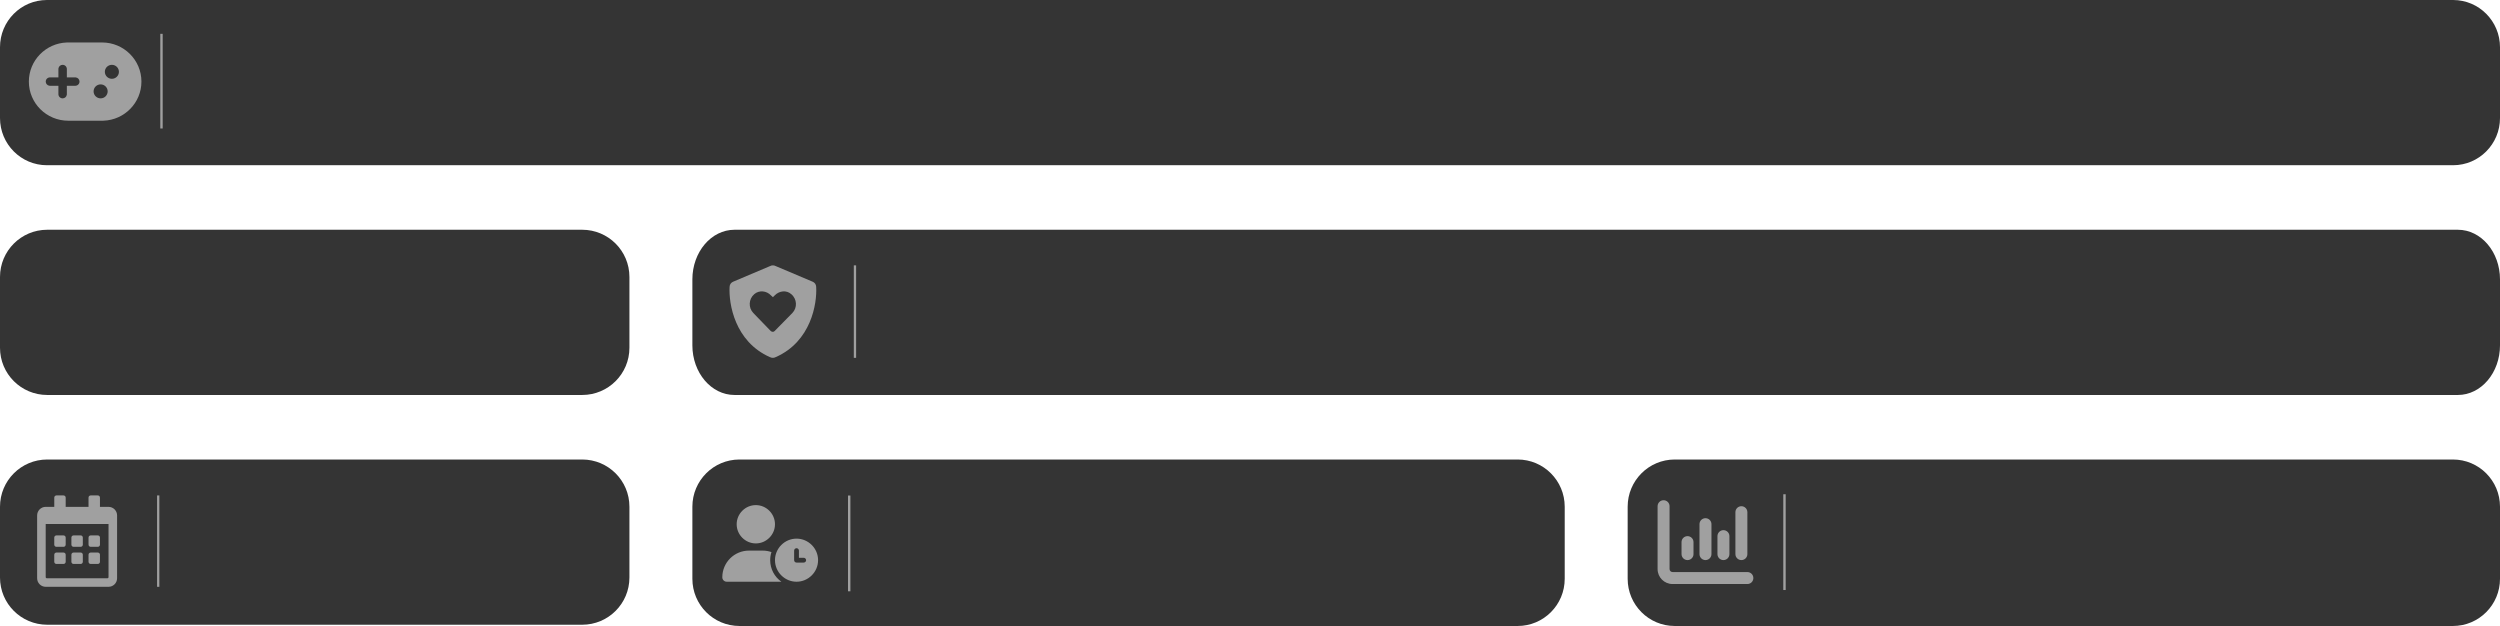
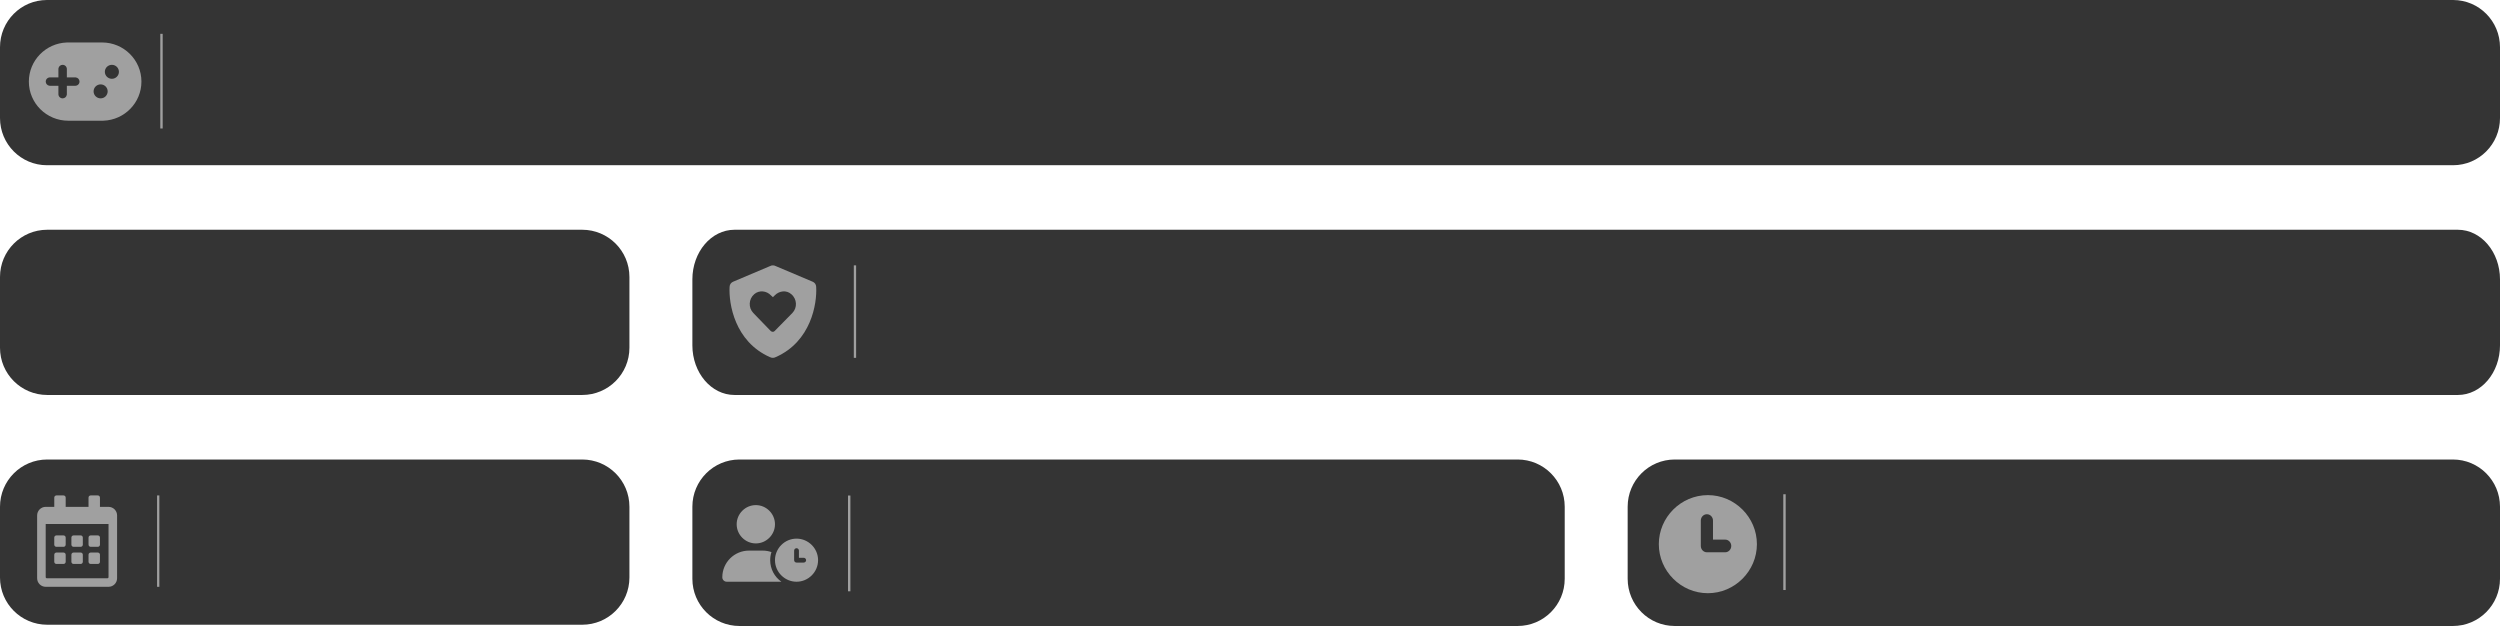
<svg xmlns="http://www.w3.org/2000/svg" width="1588.736" height="397.814" viewBox="0 0 1588.736 397.814" version="1.1" xml:space="preserve" style="clip-rule:evenodd;fill-rule:evenodd;stroke-linejoin:round;stroke-miterlimit:2" id="svg6">
  <defs id="defs6" />
  <g transform="translate(4.1601563e-6,-778.9955)" id="g6">
    <g id="gamelist-metadata-background-light-base.svg" transform="matrix(1,0,0,0.403846,0,925)">
      <clipPath id="_clip1">
        <rect x="0" y="0" width="1624" height="260" id="rect2" />
      </clipPath>
      <g clip-path="url(#_clip1)" id="g5">
        <g transform="matrix(0.398804,0,0,0.921986,-796.81,-1129.43)" id="g2">
                    
                </g>
        <g transform="matrix(0.418744,0,0,0.921986,-446.6527,-1129.43)" id="g3">
                    
                </g>
        <g transform="matrix(0.6281565,0,0,0.921986,-405.0608,-1129.43)" id="g4">
                    
                </g>
      </g>
    </g>
  </g>
  <path style="clip-rule:evenodd;fill:#111111;fill-opacity:0.85;fill-rule:evenodd;stroke-width:0;stroke-linejoin:round;stroke-miterlimit:2" id="rect20" width="1598.454" height="105" x="-3.649" y="-203.152" transform="matrix(0.9939204,0,0,1,3.627251,203.1521)" d="M 26.351,-203.152 H 1564.804 a 30,30 45 0 1 30,30 v 45 a 30,30 135 0 1 -30,30 H 26.351 A 30,30 45 0 1 -3.649,-128.152 v -45 a 30,30 135 0 1 30,-30 z" />
  <path style="clip-rule:evenodd;fill:#111111;fill-opacity:0.85;fill-rule:evenodd;stroke-width:0;stroke-linejoin:round;stroke-miterlimit:2" id="rect5" width="1286.831" height="99.781" x="433.531" y="299.343" transform="matrix(0.8926863,0,0,1.052305,52.99271,-168.994)" d="M 463.531,299.343 H 1690.362 a 30,30 45 0 1 30,30 v 39.781 a 30,30 135 0 1 -30,30 H 463.531 a 30,30 45 0 1 -30,-30 v -39.781 a 30,30 135 0 1 30,-30 z" />
  <path style="clip-rule:evenodd;fill:#111111;fill-opacity:0.85;fill-rule:evenodd;stroke-width:0;stroke-linejoin:round;stroke-miterlimit:2" id="rect1-2-6" width="400" height="105" x="389.998" y="146.006" d="m 419.998,146.006 340,0 a 30,30 45 0 1 30,30 v 45 a 30,30 135 0 1 -30,30 l -340,0 a 30,30 45 0 1 -30,-30 v -45 a 30,30 135 0 1 30,-30 z" transform="translate(-389.998,146.006)" />
  <path style="clip-rule:evenodd;fill:#111111;fill-opacity:0.85;fill-rule:evenodd;stroke-width:0;stroke-linejoin:round;stroke-miterlimit:2" id="rect1-2-6-5" width="400" height="105" x="389.998" y="146.006" d="m 419.998,146.006 340,0 a 30,30 45 0 1 30,30 v 45 a 30,30 135 0 1 -30,30 l -340,0 a 30,30 45 0 1 -30,-30 v -45 a 30,30 135 0 1 30,-30 z" transform="translate(-389.998)" />
  <rect x="935.051" y="168.637" width="1.469" height="58.769" style="clip-rule:evenodd;fill:#a0a0a0;fill-opacity:1;fill-rule:evenodd;stroke-width:1.469;stroke-linejoin:round;stroke-miterlimit:2" id="rect10" transform="translate(-392.4621)" />
  <path d="m 883.635,168.637 c 0.644,0 1.264,0.159 1.813,0.467 l 23.463,9.926 c 1.284,0.544 2.145,1.672 2.224,3.162 0.655,10.963 -3.35,34.87 -25.641,44.72 -0.561,0.32 -1.308,0.505 -1.86,0.494 -0.664,0.015 -1.308,-0.173 -1.975,-0.494 -22.185,-9.85 -26.184,-33.757 -25.541,-44.72 0.082,-1.49 0.949,-2.618 2.236,-3.162 l 23.455,-9.926 c 0.552,-0.309 1.184,-0.473 1.825,-0.467 z m 1.125,41.711 11.26,-11.454 c 3.215,-3.317 3.018,-8.839 -0.699,-11.948 -3.021,-2.721 -7.646,-2.216 -10.561,0.802 l -1.114,1.102 -1.205,-1.102 c -2.812,-3.018 -7.54,-3.523 -10.664,-0.802 -3.614,3.109 -3.811,8.63 -0.597,11.948 l 11.066,11.454 c 0.802,0.702 1.904,0.702 2.512,0 z" style="clip-rule:evenodd;fill:#a0a0a0;fill-opacity:1;fill-rule:nonzero;stroke-width:1.469;stroke-linejoin:round;stroke-miterlimit:2" id="path16-0" transform="translate(-392.4621)" />
  <rect x="105.872" y="21.497" width="1.504" height="60.159" style="clip-rule:evenodd;fill:#a0a0a0;fill-opacity:1;fill-rule:evenodd;stroke-width:1.504;stroke-linejoin:round;stroke-miterlimit:2" id="rect8-4" transform="translate(-4)" />
  <path style="clip-rule:evenodd;fill:#111111;fill-opacity:0.85;fill-rule:evenodd;stroke-width:0;stroke-linejoin:round;stroke-miterlimit:2" id="rect4" width="555.677" height="105.802" x="1747.888" y="145.371" transform="matrix(0.9976446,0,0,1,-709.4026,146.6414)" d="m 1777.888,145.371 h 495.677 a 30,30 45 0 1 30,30 v 45.802 a 30,30 135 0 1 -30,30 h -495.677 a 30,30 45 0 1 -30,-30 v -45.802 a 30,30 135 0 1 30,-30 z" />
  <path style="clip-rule:evenodd;fill:#111111;fill-opacity:0.85;fill-rule:evenodd;stroke-width:0;stroke-linejoin:round;stroke-miterlimit:2" id="rect4-82" width="555.677" height="105.802" x="1747.888" y="145.371" transform="matrix(0.9976446,0,0,1,-1303.771,146.6414)" d="m 1777.888,145.371 h 495.677 a 30,30 45 0 1 30,30 v 45.802 a 30,30 135 0 1 -30,30 h -495.677 a 30,30 45 0 1 -30,-30 v -45.802 a 30,30 135 0 1 30,-30 z" />
  <path d="m 68.834,26.985 c 13.831,0 25.043,11.133 25.043,24.866 0,13.447 -10.75,24.401 -24.182,24.852 l -0.861,0.014 H 47.383 c -13.831,0 -25.043,-11.133 -25.043,-24.866 0,-13.447 10.75,-24.401 24.182,-24.852 l 0.861,-0.014 z m -0.887,26.643 c -2.47,0 -4.472,1.988 -4.472,4.44 0,2.452 2.002,4.44 4.472,4.44 2.47,0 4.472,-1.988 4.472,-4.44 0,-2.452 -2.002,-4.44 -4.472,-4.44 z M 43.798,41.195 c -1.358,0 -2.481,1.002 -2.659,2.303 l -0.025,0.362 v 5.321 l -5.366,0.003 c -1.482,0 -2.683,1.193 -2.683,2.664 0,1.349 1.009,2.464 2.319,2.64 l 0.364,0.024 5.366,-0.003 v 5.336 c 0,1.471 1.201,2.664 2.683,2.664 1.358,0 2.481,-1.002 2.659,-2.303 l 0.025,-0.362 v -5.336 l 5.366,0.003 c 1.482,0 2.683,-1.193 2.683,-2.664 0,-1.349 -1.009,-2.464 -2.319,-2.64 l -0.364,-0.024 -5.366,-0.003 v -5.321 c 0,-1.471 -1.201,-2.664 -2.683,-2.664 z m 31.304,0 c -2.47,0 -4.472,1.988 -4.472,4.44 0,2.452 2.002,4.44 4.472,4.44 2.47,0 4.472,-1.988 4.472,-4.44 0,-2.452 -2.002,-4.44 -4.472,-4.44 z" id="🎨-Color" style="clip-rule:evenodd;fill:#a0a0a0;fill-opacity:1;fill-rule:nonzero;stroke:none;stroke-width:3.565;stroke-linejoin:round;stroke-miterlimit:2" transform="translate(-4)" />
  <rect x="489.814" y="168.836" width="1.452" height="58.073" style="clip-rule:evenodd;fill:#a0a0a0;fill-opacity:1;fill-rule:evenodd;stroke-width:1.452;stroke-linejoin:round;stroke-miterlimit:2" id="rect8" transform="translate(-389.998,146.006)" />
  <path d="m 430.382,201.502 h -4.541 c -0.749,-0.003 -1.356,-0.61 -1.359,-1.359 v -4.541 c 0.003,-0.749 0.61,-1.356 1.359,-1.359 h 4.536 c 0.749,0.003 1.356,0.61 1.359,1.359 v 4.536 c 0,0.749 -0.604,1.359 -1.353,1.365 z m 12.248,-1.359 v -4.541 c -0.003,-0.749 -0.61,-1.356 -1.359,-1.359 h -4.541 c -0.749,0.003 -1.356,0.61 -1.359,1.359 v 4.536 c 0.003,0.749 0.61,1.356 1.359,1.359 h 4.536 c 0.749,0 1.359,-0.604 1.365,-1.353 z m 10.889,0 v -4.541 c -0.003,-0.749 -0.61,-1.356 -1.359,-1.359 h -4.541 c -0.749,0.003 -1.356,0.61 -1.359,1.359 v 4.536 c 0.003,0.749 0.61,1.356 1.359,1.359 h 4.536 c 0.749,0 1.359,-0.604 1.365,-1.353 z m -10.889,10.889 v -4.541 c -0.003,-0.749 -0.61,-1.356 -1.359,-1.359 h -4.541 c -0.749,0.003 -1.356,0.61 -1.359,1.359 v 4.536 c 0.003,0.749 0.61,1.356 1.359,1.359 h 4.536 c 0.749,0 1.359,-0.604 1.365,-1.353 z m -10.889,0 v -4.541 c -0.003,-0.749 -0.61,-1.356 -1.359,-1.359 h -4.541 c -0.749,0.003 -1.356,0.61 -1.359,1.359 v 4.536 c 0.003,0.749 0.61,1.356 1.359,1.359 h 4.536 c 0.749,0 1.359,-0.604 1.365,-1.353 z m 21.778,0 v -4.541 c -0.003,-0.749 -0.61,-1.356 -1.359,-1.359 h -4.541 c -0.749,0.003 -1.356,0.61 -1.359,1.359 v 4.536 c 0.003,0.749 0.61,1.356 1.359,1.359 h 4.536 c 0.749,0 1.359,-0.604 1.365,-1.353 z m 10.889,-29.49 v 39.925 c -0.003,3.005 -2.436,5.439 -5.441,5.441 h -39.925 c -3.005,0 -5.444,-2.436 -5.447,-5.441 v -39.925 c 0,-1.446 0.575,-2.831 1.594,-3.853 1.022,-1.019 2.407,-1.594 3.853,-1.594 h 5.447 v -5.9 c 0.003,-0.746 0.607,-1.353 1.353,-1.359 h 4.536 c 0.749,0.003 1.356,0.61 1.359,1.359 v 5.9 h 14.518 v -5.9 c 0.003,-0.752 0.613,-1.359 1.365,-1.359 h 4.536 c 0.749,0.003 1.356,0.61 1.359,1.359 v 5.9 h 5.447 c 1.446,0 2.831,0.575 3.853,1.594 1.019,1.022 1.594,2.407 1.594,3.853 z m -5.441,39.24 v -33.799 h -39.925 v 33.799 c 0.003,0.375 0.305,0.677 0.679,0.679 h 38.59 c 0.366,-0.015 0.653,-0.314 0.656,-0.679 z" style="clip-rule:evenodd;fill:#a0a0a0;fill-opacity:1;fill-rule:nonzero;stroke-width:1.452;stroke-linejoin:round;stroke-miterlimit:2" id="path14" transform="translate(-389.998,146.006)" />
  <rect x="1848.902" y="22.896" width="1.522" height="60.863" style="clip-rule:evenodd;fill:#a0a0a0;fill-opacity:1;fill-rule:evenodd;stroke-width:1.522;stroke-linejoin:round;stroke-miterlimit:2" id="rect13" transform="translate(-1309.999,292.012)" />
  <rect x="1848.902" y="167.446" width="1.522" height="60.863" style="clip-rule:evenodd;fill:#a0a0a0;fill-opacity:1;fill-rule:evenodd;stroke-width:1.522;stroke-linejoin:round;stroke-miterlimit:2" id="rect14" transform="translate(-715.6308,146.6414)" />
  <path d="m 1790.322,28.982 c 6.678,0 12.173,5.494 12.173,12.173 0,6.678 -5.494,12.173 -12.173,12.173 -6.678,0 -12.173,-5.494 -12.173,-12.173 0,-6.678 5.494,-12.173 12.173,-12.173 z m -4.346,28.91 h 8.691 c 1.96,0 3.842,0.333 5.592,0.942 -0.522,1.627 -0.808,3.347 -0.808,5.144 0,5.659 2.806,10.66 7.113,13.694 h -34.721 c -1.56,0 -2.824,-1.264 -2.824,-2.824 0,-9.367 7.59,-16.956 16.956,-16.956 z m 16.518,6.086 c 0,-7.512 6.182,-13.694 13.694,-13.694 7.512,0 13.694,6.182 13.694,13.694 0,7.512 -6.182,13.694 -13.694,13.694 -7.512,0 -13.694,-6.182 -13.694,-13.694 z m 13.694,-7.608 c -0.837,0 -1.522,0.685 -1.522,1.522 v 6.086 c 0,0.837 0.685,1.522 1.522,1.522 h 4.565 c 0.837,0 1.522,-0.685 1.522,-1.522 0,-0.837 -0.685,-1.522 -1.522,-1.522 h -3.043 v -4.565 c 0,-0.837 -0.685,-1.522 -1.522,-1.522 z" style="clip-rule:evenodd;fill:#a0a0a0;fill-opacity:1;fill-rule:nonzero;stroke-width:1.522;stroke-linejoin:round;stroke-miterlimit:2" id="path19" transform="translate(-1309.999,292.012)" />
-   <path d="m 1772.823,171.25 c 2.104,0 3.804,1.7 3.804,3.804 v 39.941 c 0,1.047 0.857,1.902 1.902,1.902 h 47.549 c 2.104,0 3.804,1.7 3.804,3.804 0,2.104 -1.7,3.804 -3.804,3.804 h -47.549 c -5.254,0 -9.51,-4.256 -9.51,-9.51 v -39.941 c 0,-2.104 1.7,-3.804 3.804,-3.804 z m 15.216,22.824 c 2.104,0 3.804,1.7 3.804,3.804 v 7.608 c 0,2.104 -1.7,3.804 -3.804,3.804 -2.104,0 -3.804,-1.7 -3.804,-3.804 v -7.608 c 0,-2.104 1.7,-3.804 3.804,-3.804 z m 15.216,-7.608 v 19.02 c 0,2.104 -1.7,3.804 -3.804,3.804 -2.104,0 -3.804,-1.7 -3.804,-3.804 v -19.02 c 0,-2.104 1.7,-3.804 3.804,-3.804 2.104,0 3.804,1.7 3.804,3.804 z m 7.608,3.804 c 2.104,0 3.804,1.7 3.804,3.804 v 11.412 c 0,2.104 -1.7,3.804 -3.804,3.804 -2.104,0 -3.804,-1.7 -3.804,-3.804 v -11.412 c 0,-2.104 1.7,-3.804 3.804,-3.804 z m 15.216,-11.412 v 26.628 c 0,2.104 -1.7,3.804 -3.804,3.804 -2.104,0 -3.804,-1.7 -3.804,-3.804 v -26.628 c 0,-2.104 1.7,-3.804 3.804,-3.804 2.104,0 3.804,1.7 3.804,3.804 z" style="clip-rule:evenodd;fill:#a0a0a0;fill-opacity:1;fill-rule:nonzero;stroke-width:1.522;stroke-linejoin:round;stroke-miterlimit:2" id="path20" transform="translate(-715.6308,146.6414)" />
+   <path id="path19-8" style="clip-rule:evenodd;fill:#a0a0a0;fill-opacity:1;fill-rule:nonzero;stroke-linejoin:round;stroke-miterlimit:2" transform="matrix(3.462879,0,0,3.462879,-2805.078,-457.5776)" d="m 1123.462,223 c -4.937,0 -9,4.063 -9,9 0,4.937 4.063,9 9,9 4.937,0 9.001,-4.063 9.001,-9 0,-4.937 -4.064,-9 -9.001,-9 z m -0.177,3.507 c 0.615,0 1.118,0.524 1.118,1.164 v 3.493 h 2.236 c 0.615,0 1.118,0.524 1.118,1.164 0,0.64 -0.503,1.164 -1.118,1.164 h -3.354 c -0.615,0 -1.118,-0.524 -1.118,-1.164 v -4.657 c 0,-0.64 0.503,-1.164 1.118,-1.164 z m -6.148,14.492 c -475.301,-146.689 -475.301,-146.689 0,0 z" />
</svg>
